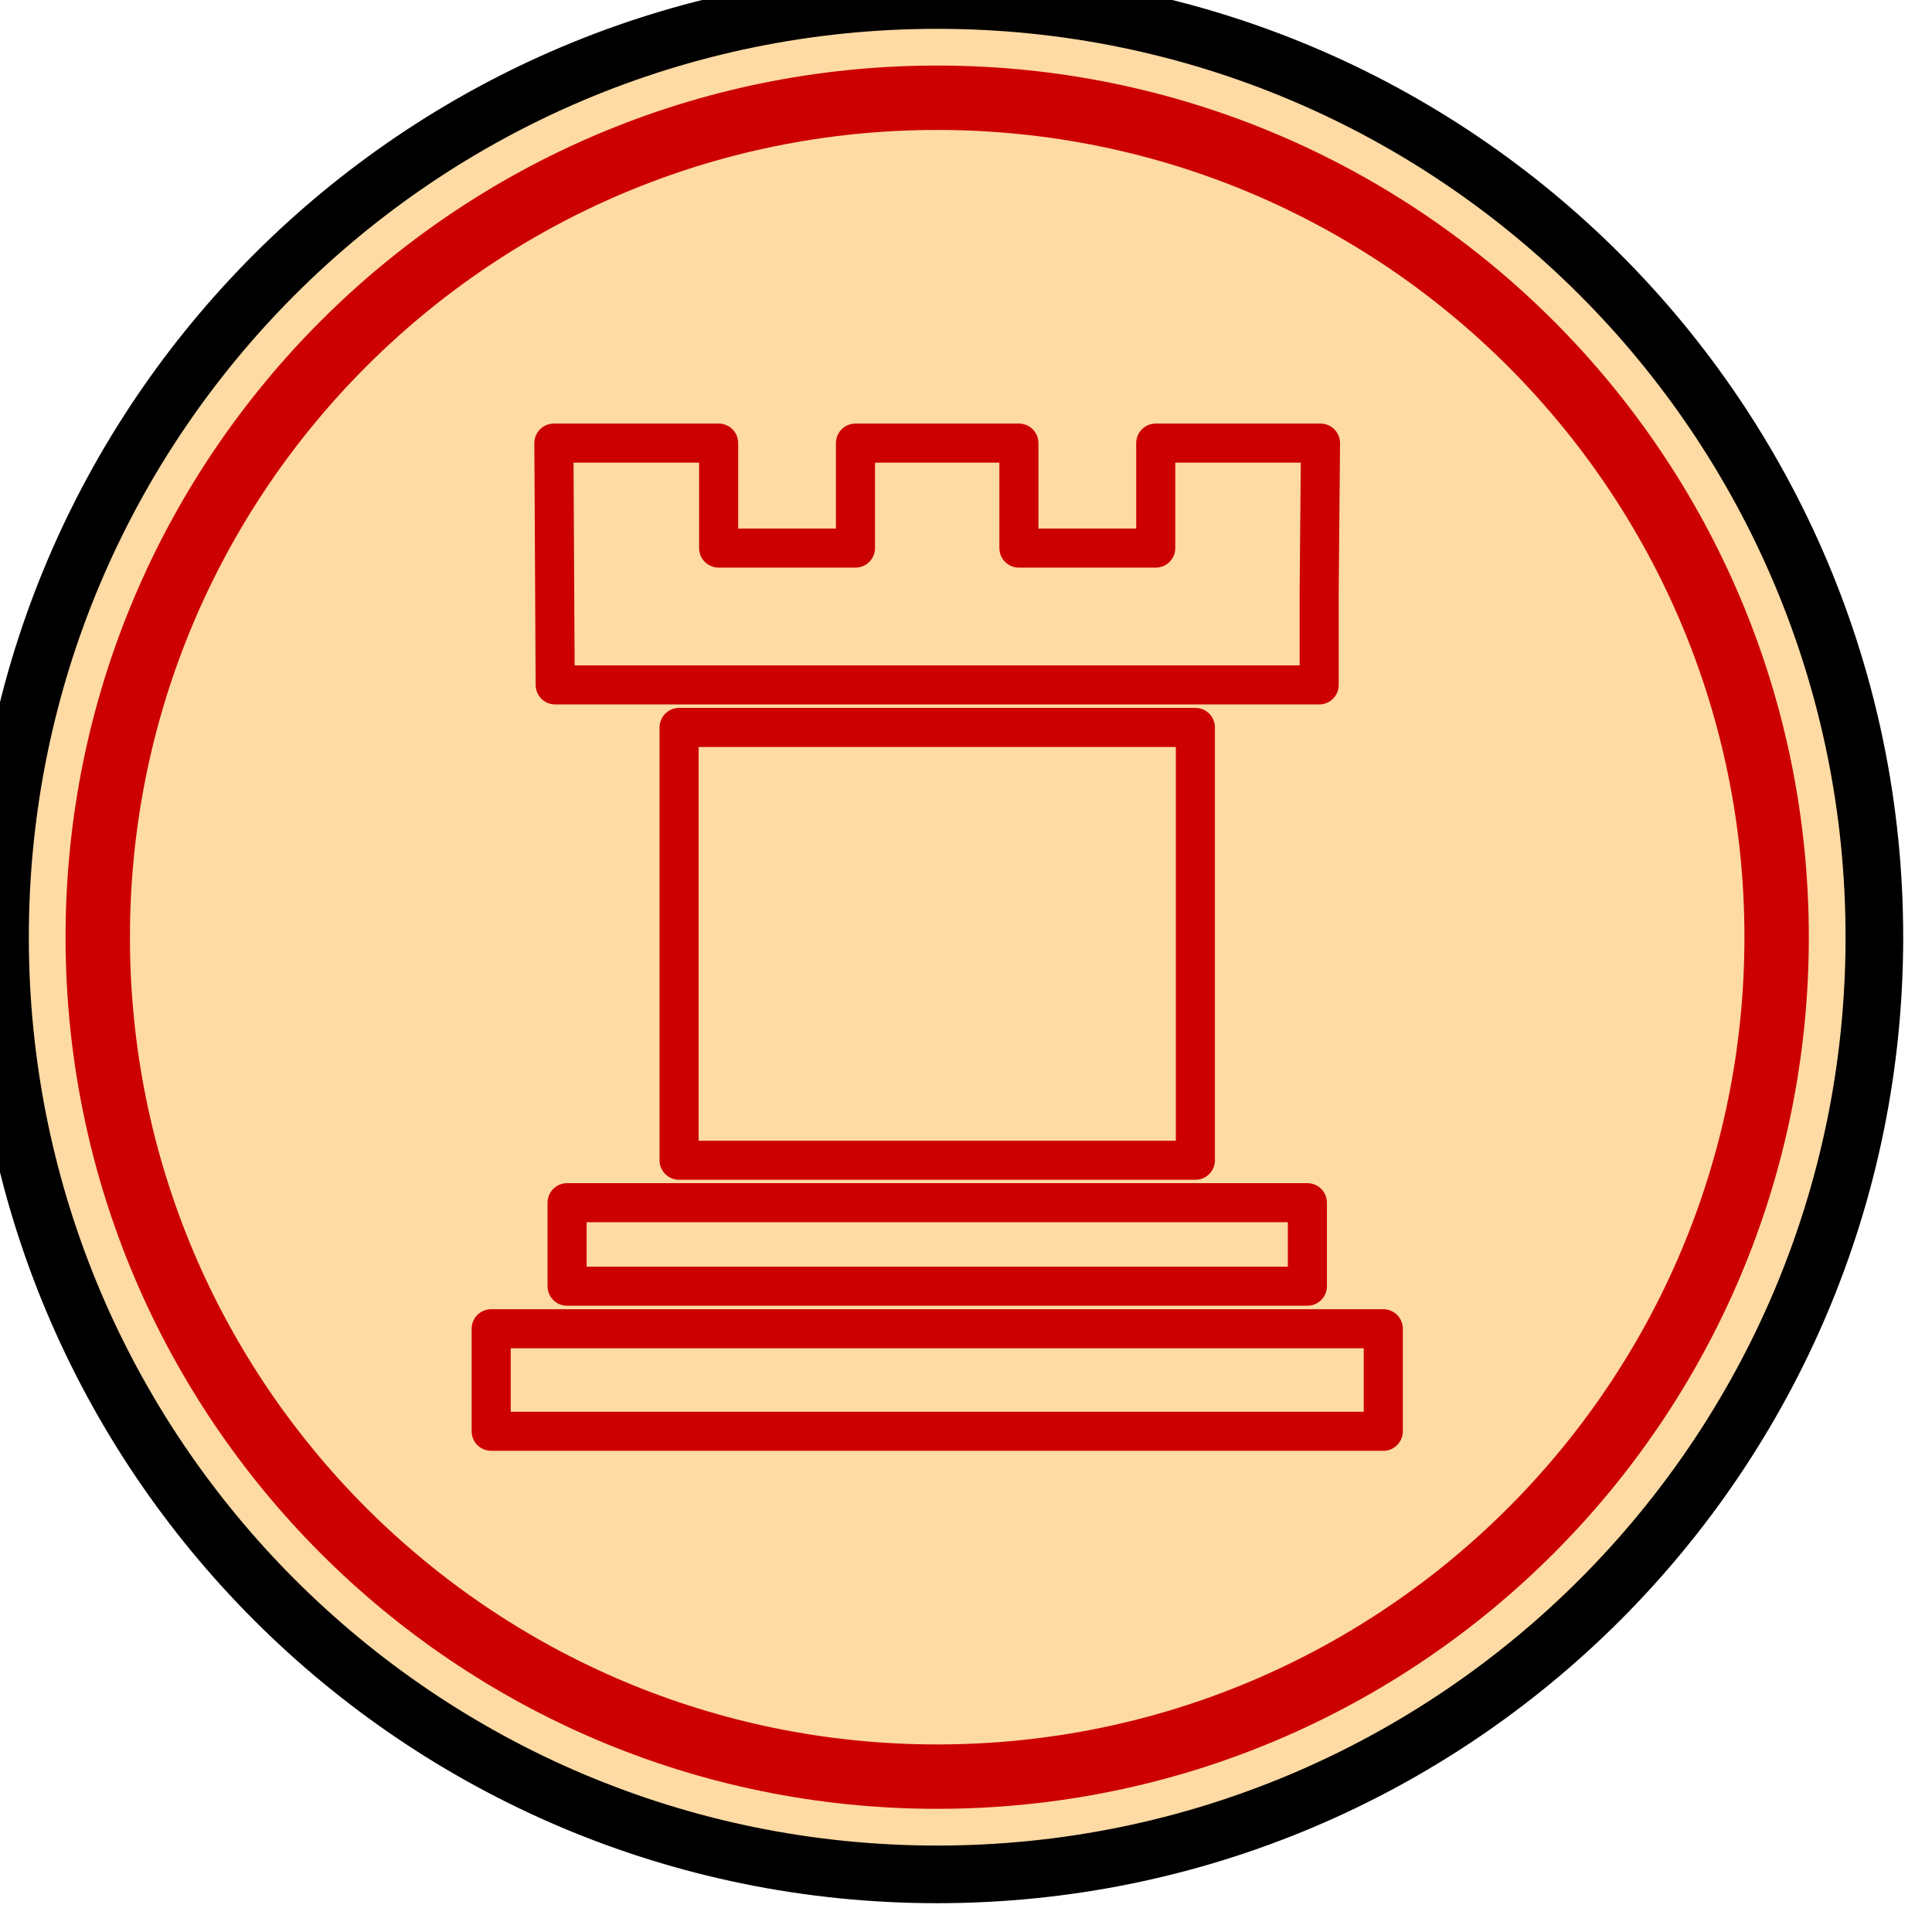
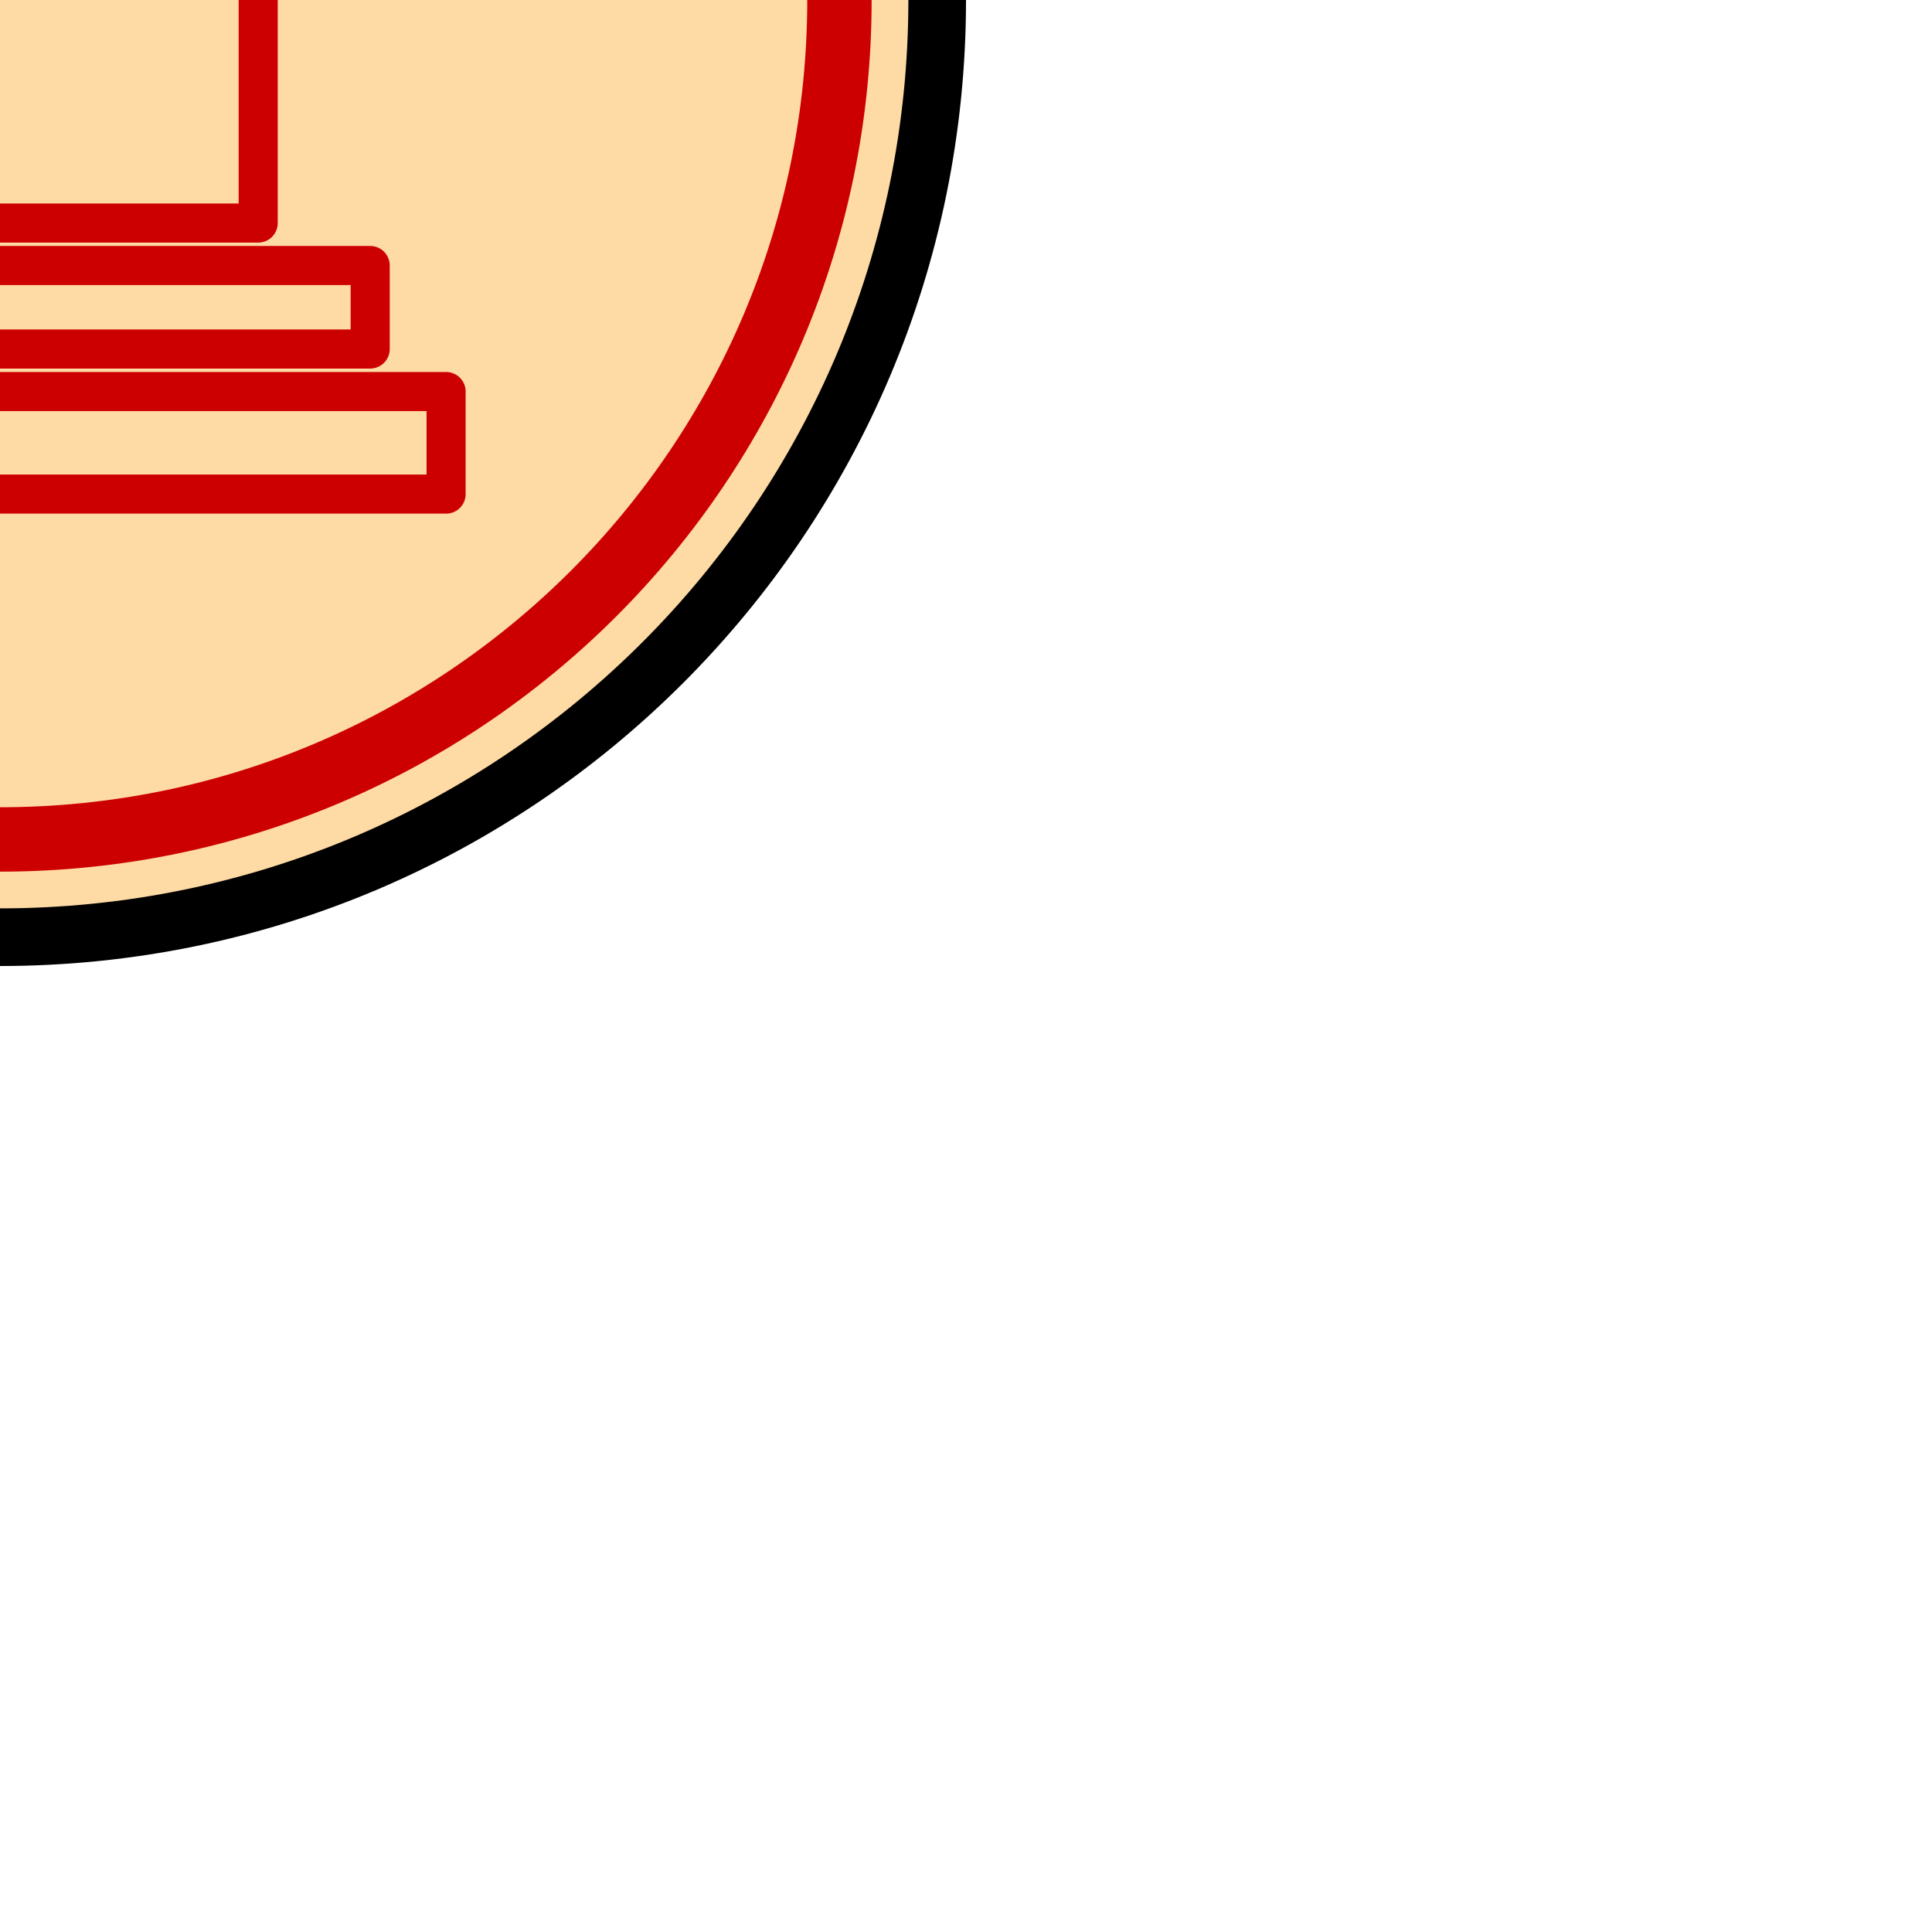
<svg xmlns="http://www.w3.org/2000/svg" id="piece">
-   <g>
+   <g transform="translate(-100 -100)">
    <g>
      <path d="M200,100A100,100,0,1,1,100,0,100,100,0,0,1,200,100Z" fill="#fedaa4" stroke="#000" stroke-linecap="round" stroke-linejoin="bevel" stroke-width="6.15" />
      <path d="M189.57,100A89.57,89.57,0,1,1,100,10.43,89.57,89.57,0,0,1,189.57,100Z" fill="none" stroke="#c00" stroke-linecap="round" stroke-linejoin="bevel" stroke-width="6.87" />
    </g>
    <g>
      <rect x="72.46" y="77.62" width="55.09" height="46.18" stroke-width="4.17" stroke="#c00" stroke-linecap="round" stroke-linejoin="round" fill="none" />
      <g>
        <rect x="60.51" y="128.33" width="78.99" height="8.91" stroke-width="4.17" stroke="#c00" stroke-linecap="round" stroke-linejoin="round" fill="none" />
        <g>
          <rect x="52.41" y="141.78" width="95.19" height="10.94" stroke-width="4.17" stroke="#c00" stroke-linecap="round" stroke-linejoin="round" fill="none" />
        </g>
      </g>
      <path d="M140.9,47.28H123.32v11.2h-14.6V47.28H91.28v11.2H76.68V47.28H59.1l.14,25.8h81.52V62.88Z" fill="none" stroke="#c00" stroke-linecap="round" stroke-linejoin="round" stroke-width="4.17" />
    </g>
  </g>
</svg>
